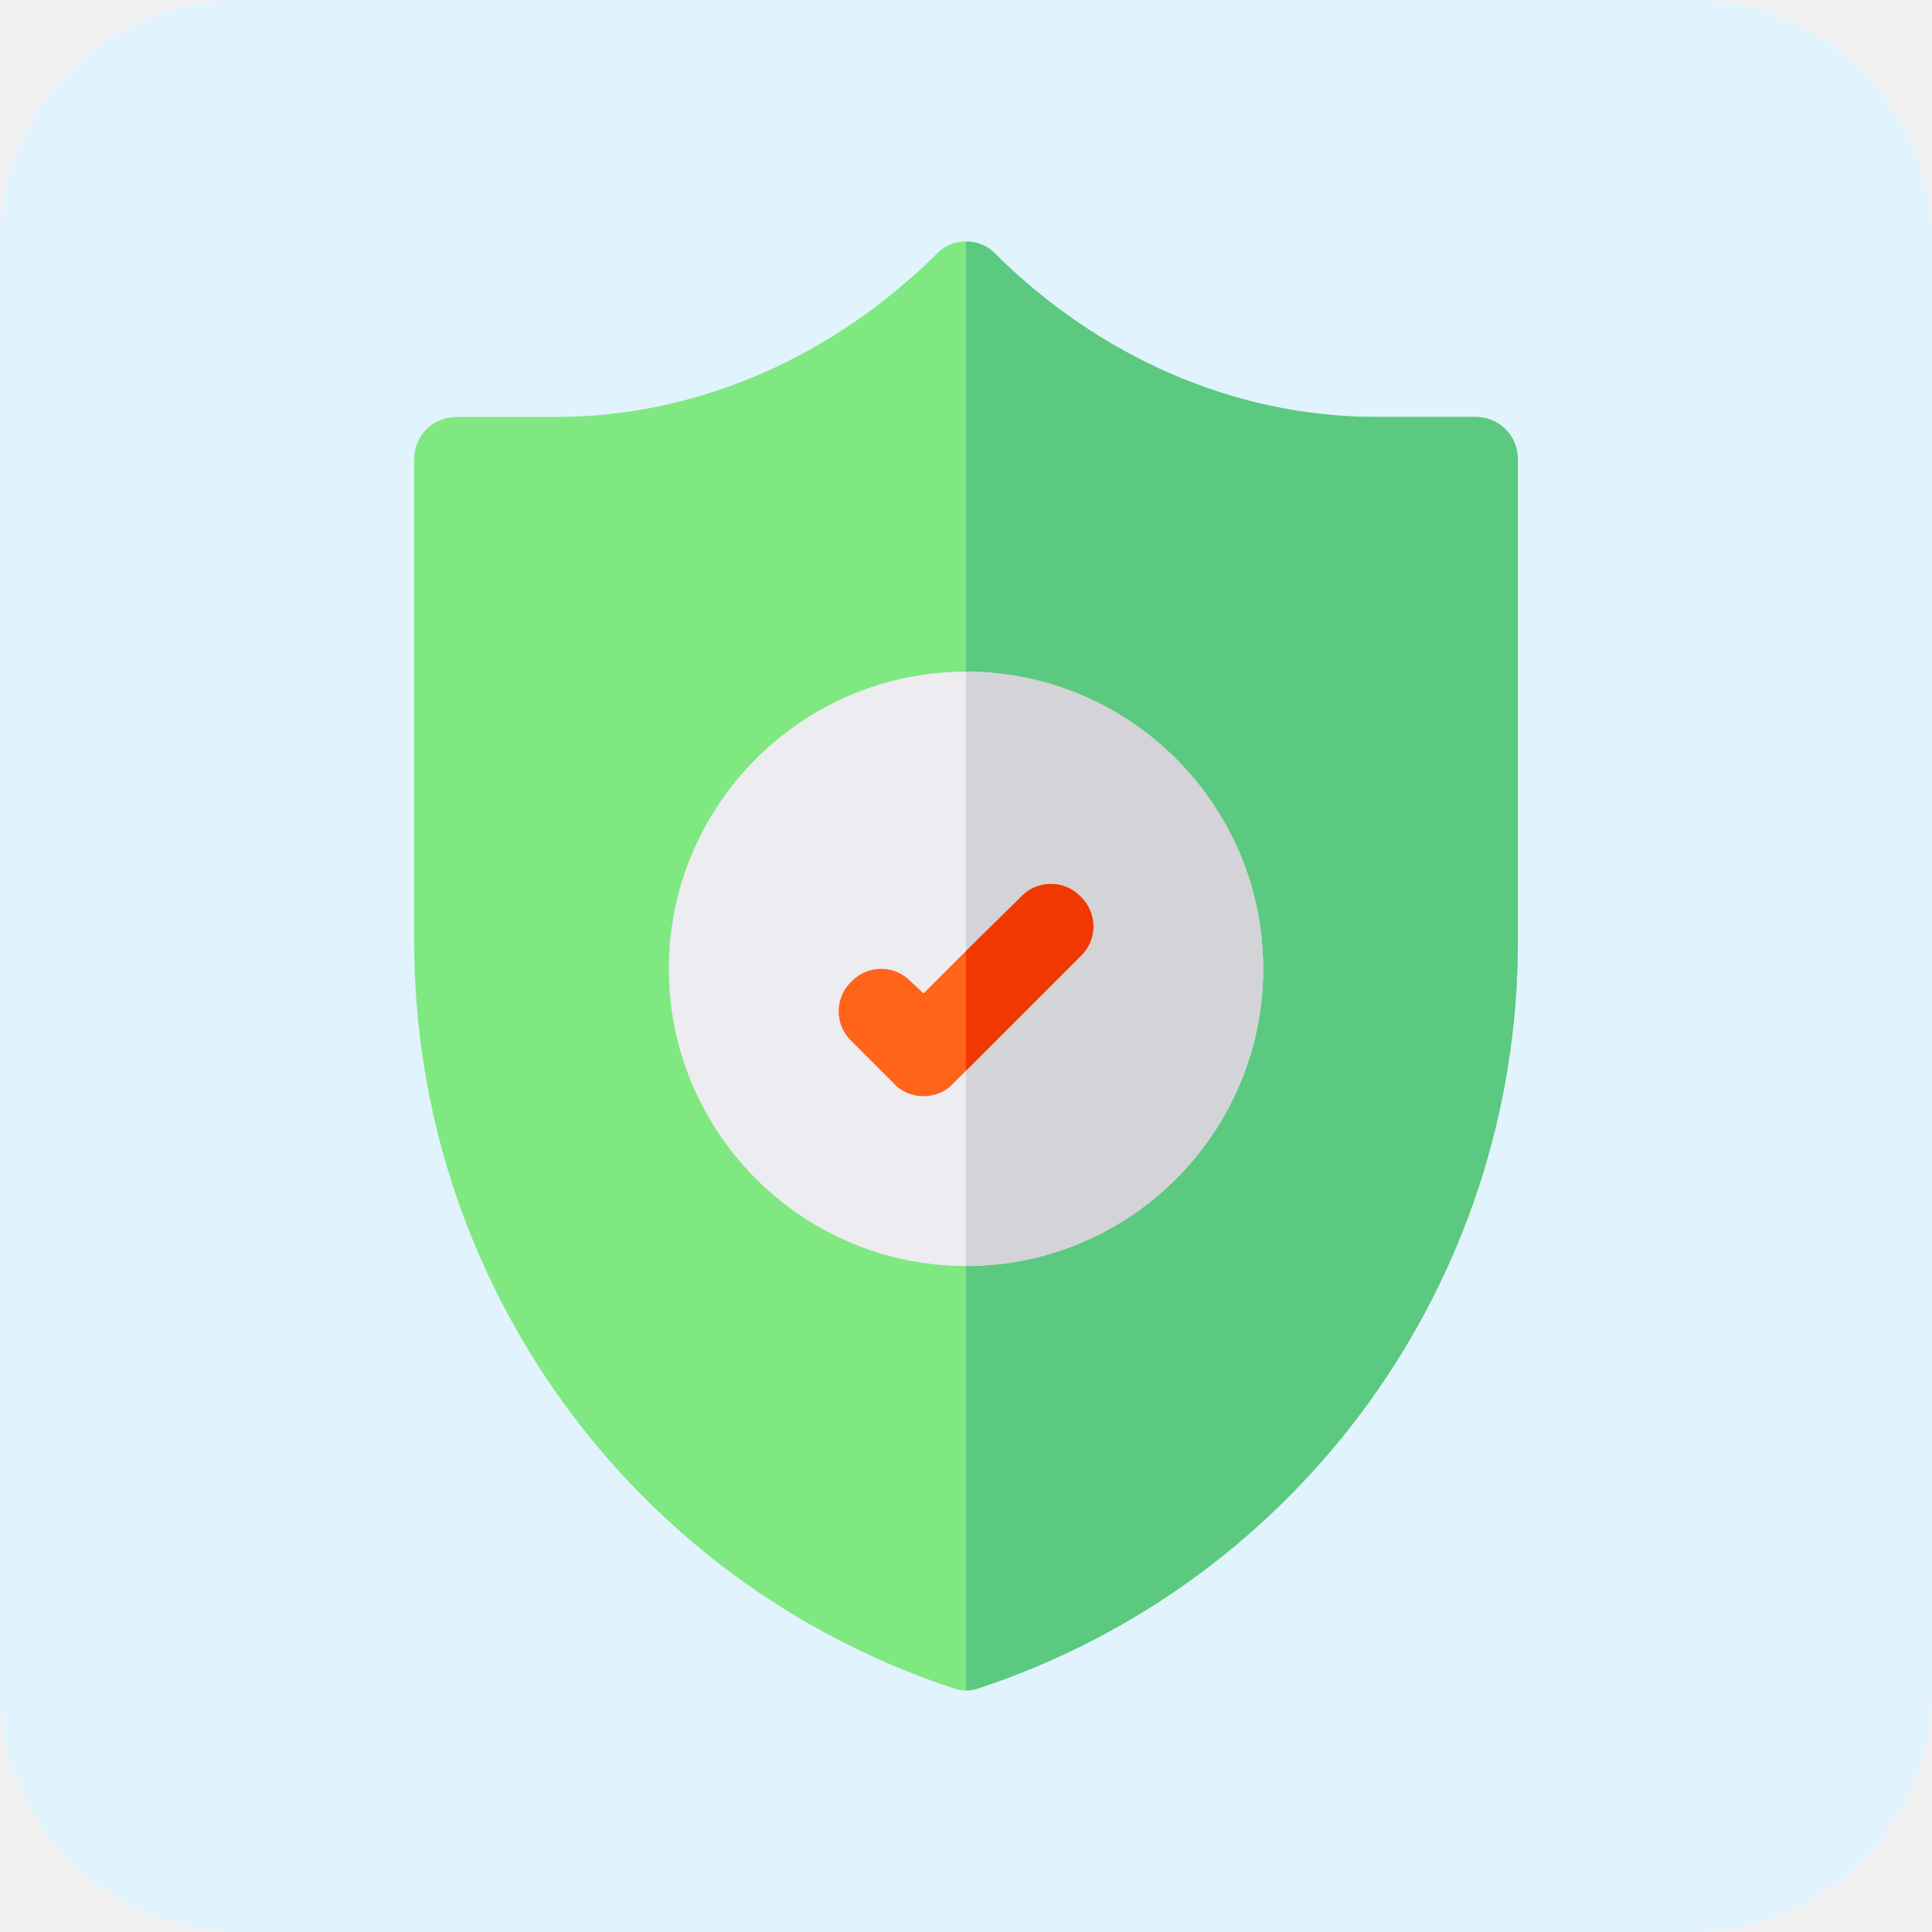
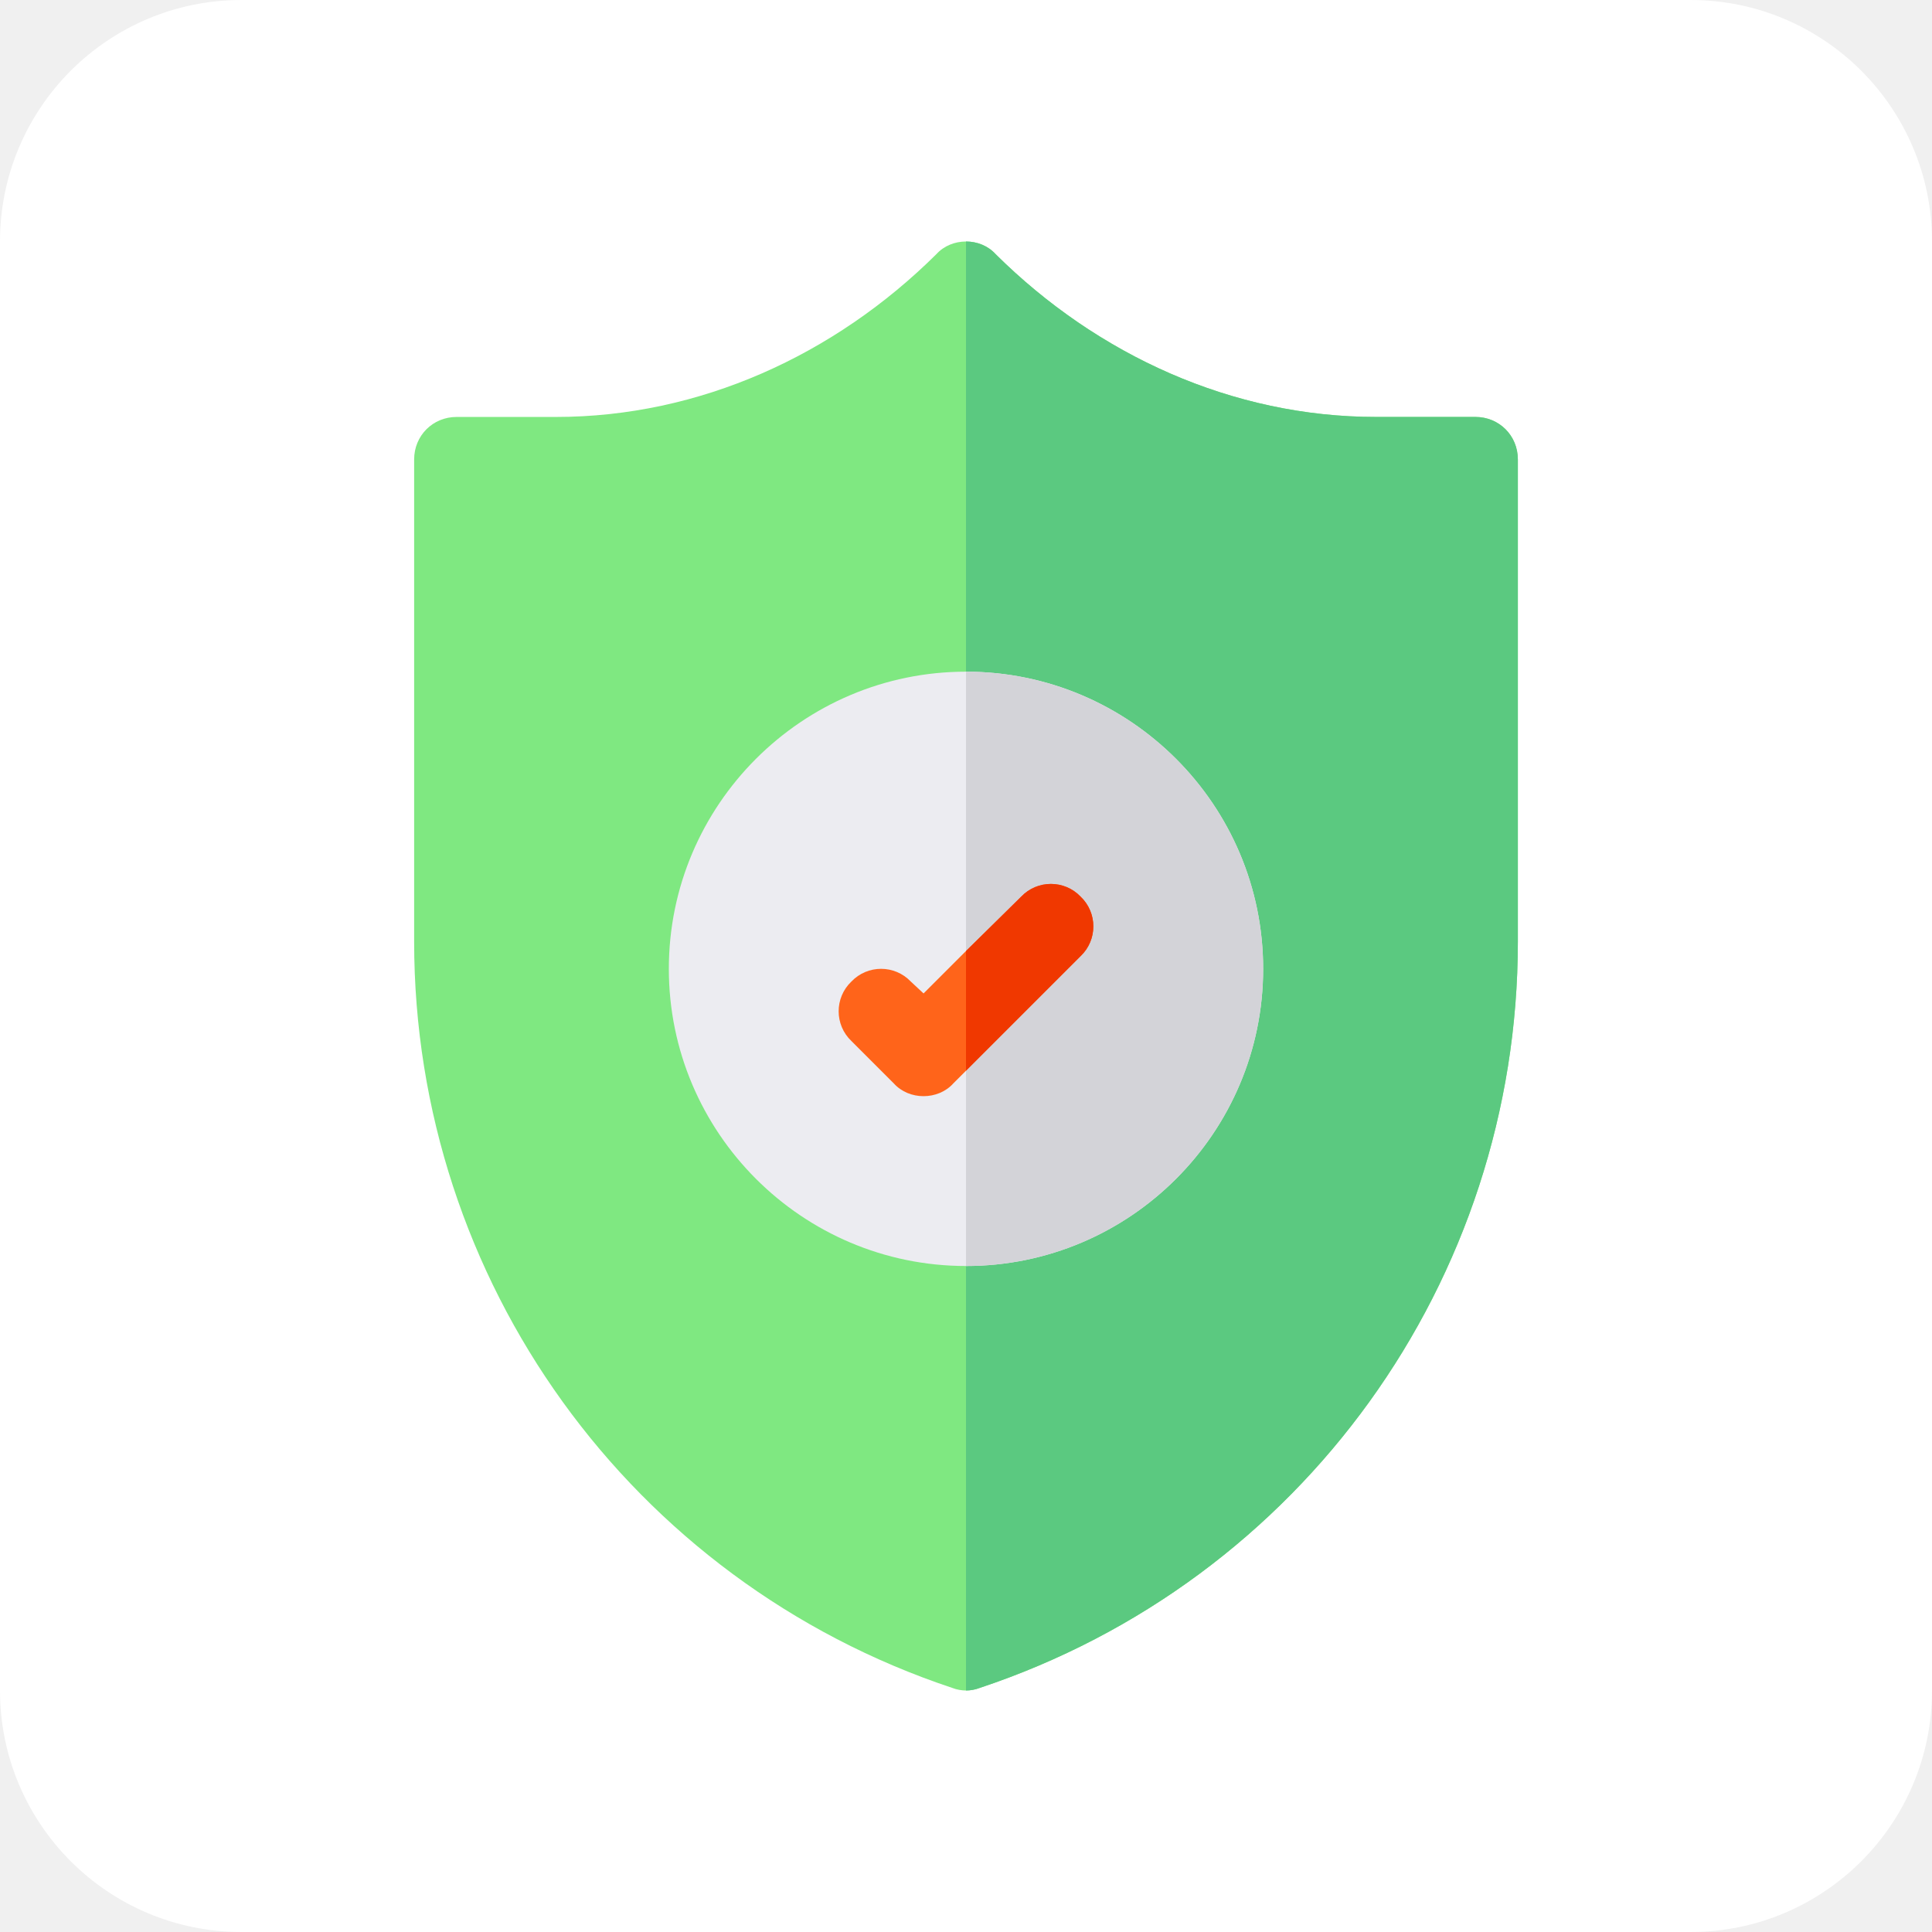
<svg xmlns="http://www.w3.org/2000/svg" width="64" height="64" viewBox="0 0 64 64" fill="none">
-   <rect width="64" height="64" rx="8" fill="#E1F3FD" />
+   <rect width="64" height="64" rx="8" fill="#fff" />
  <path d="M48.875 13.812H45.584C40.831 13.812 36.359 11.769 32.984 8.422C32.731 8.141 32.366 8 32 8C31.634 8 31.269 8.141 31.016 8.422C27.641 11.769 23.169 13.812 18.416 13.812H15.125C14.337 13.812 13.719 14.431 13.719 15.219V31.194C13.719 42.416 20.891 52.372 31.55 55.916C31.691 55.972 31.859 56 32 56C32.141 56 32.309 55.972 32.45 55.916C43.109 52.372 50.281 42.416 50.281 31.194V15.219C50.281 14.431 49.663 13.812 48.875 13.812Z" fill="#7FE881" />
  <path d="M50.281 15.219V31.194C50.281 42.416 43.109 52.372 32.45 55.916C32.309 55.972 32.141 56 32 56V8C32.366 8 32.731 8.141 32.984 8.422C36.359 11.769 40.831 13.812 45.584 13.812H48.875C49.663 13.812 50.281 14.431 50.281 15.219Z" fill="#5BC980" />
  <path d="M32 22.25C26.572 22.25 22.156 26.666 22.156 32.094C22.156 37.522 26.572 41.938 32 41.938C37.428 41.938 41.844 37.522 41.844 32.094C41.844 26.666 37.428 22.25 32 22.25Z" fill="#ECECF1" />
  <path d="M41.844 32.094C41.844 37.522 37.428 41.938 32 41.938V22.25C37.428 22.25 41.844 26.666 41.844 32.094Z" fill="#D3D3D8" />
  <path d="M35.797 31.672L32 35.469L31.578 35.891C31.325 36.172 30.959 36.312 30.594 36.312C30.228 36.312 29.863 36.172 29.61 35.891L28.203 34.484C27.641 33.95 27.641 33.05 28.203 32.516C28.738 31.953 29.637 31.953 30.172 32.516L30.594 32.909L32 31.503L33.828 29.703C34.363 29.141 35.263 29.141 35.797 29.703C36.359 30.237 36.359 31.137 35.797 31.672Z" fill="#FF641A" />
  <path d="M35.797 31.672L32 35.469V31.503L33.828 29.703C34.363 29.141 35.262 29.141 35.797 29.703C36.359 30.237 36.359 31.137 35.797 31.672Z" fill="#F03800" />
</svg>
